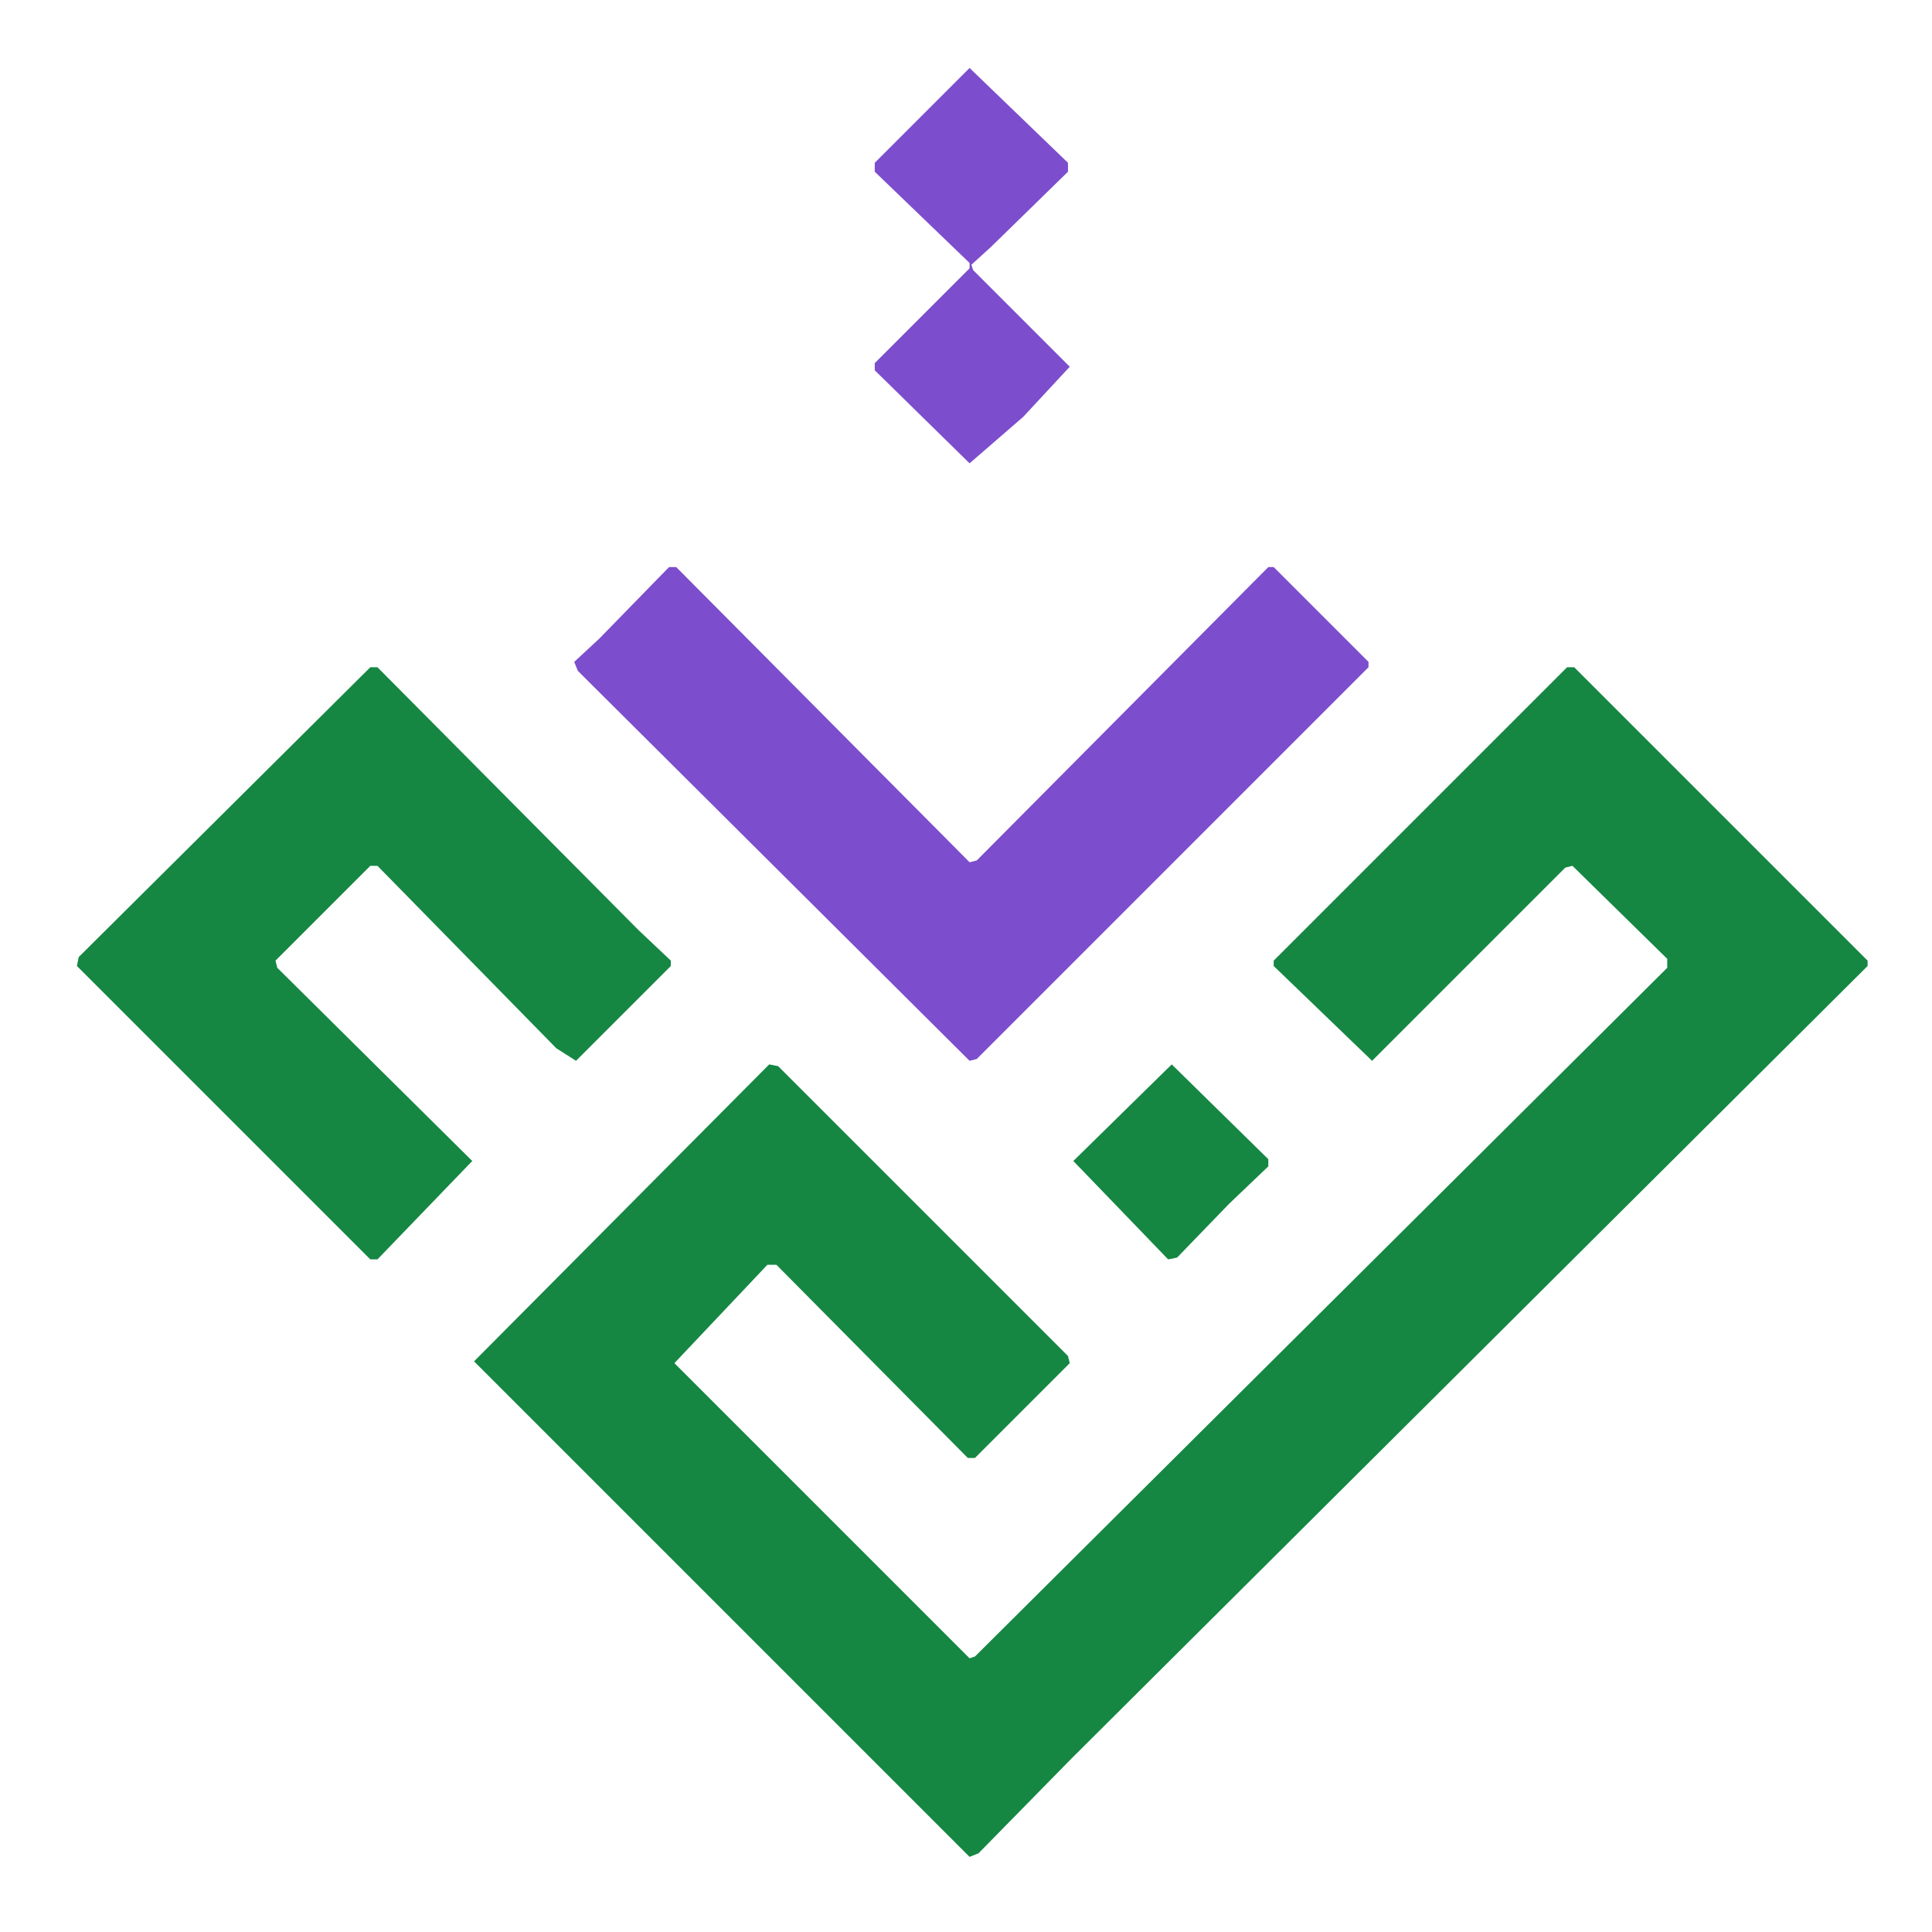
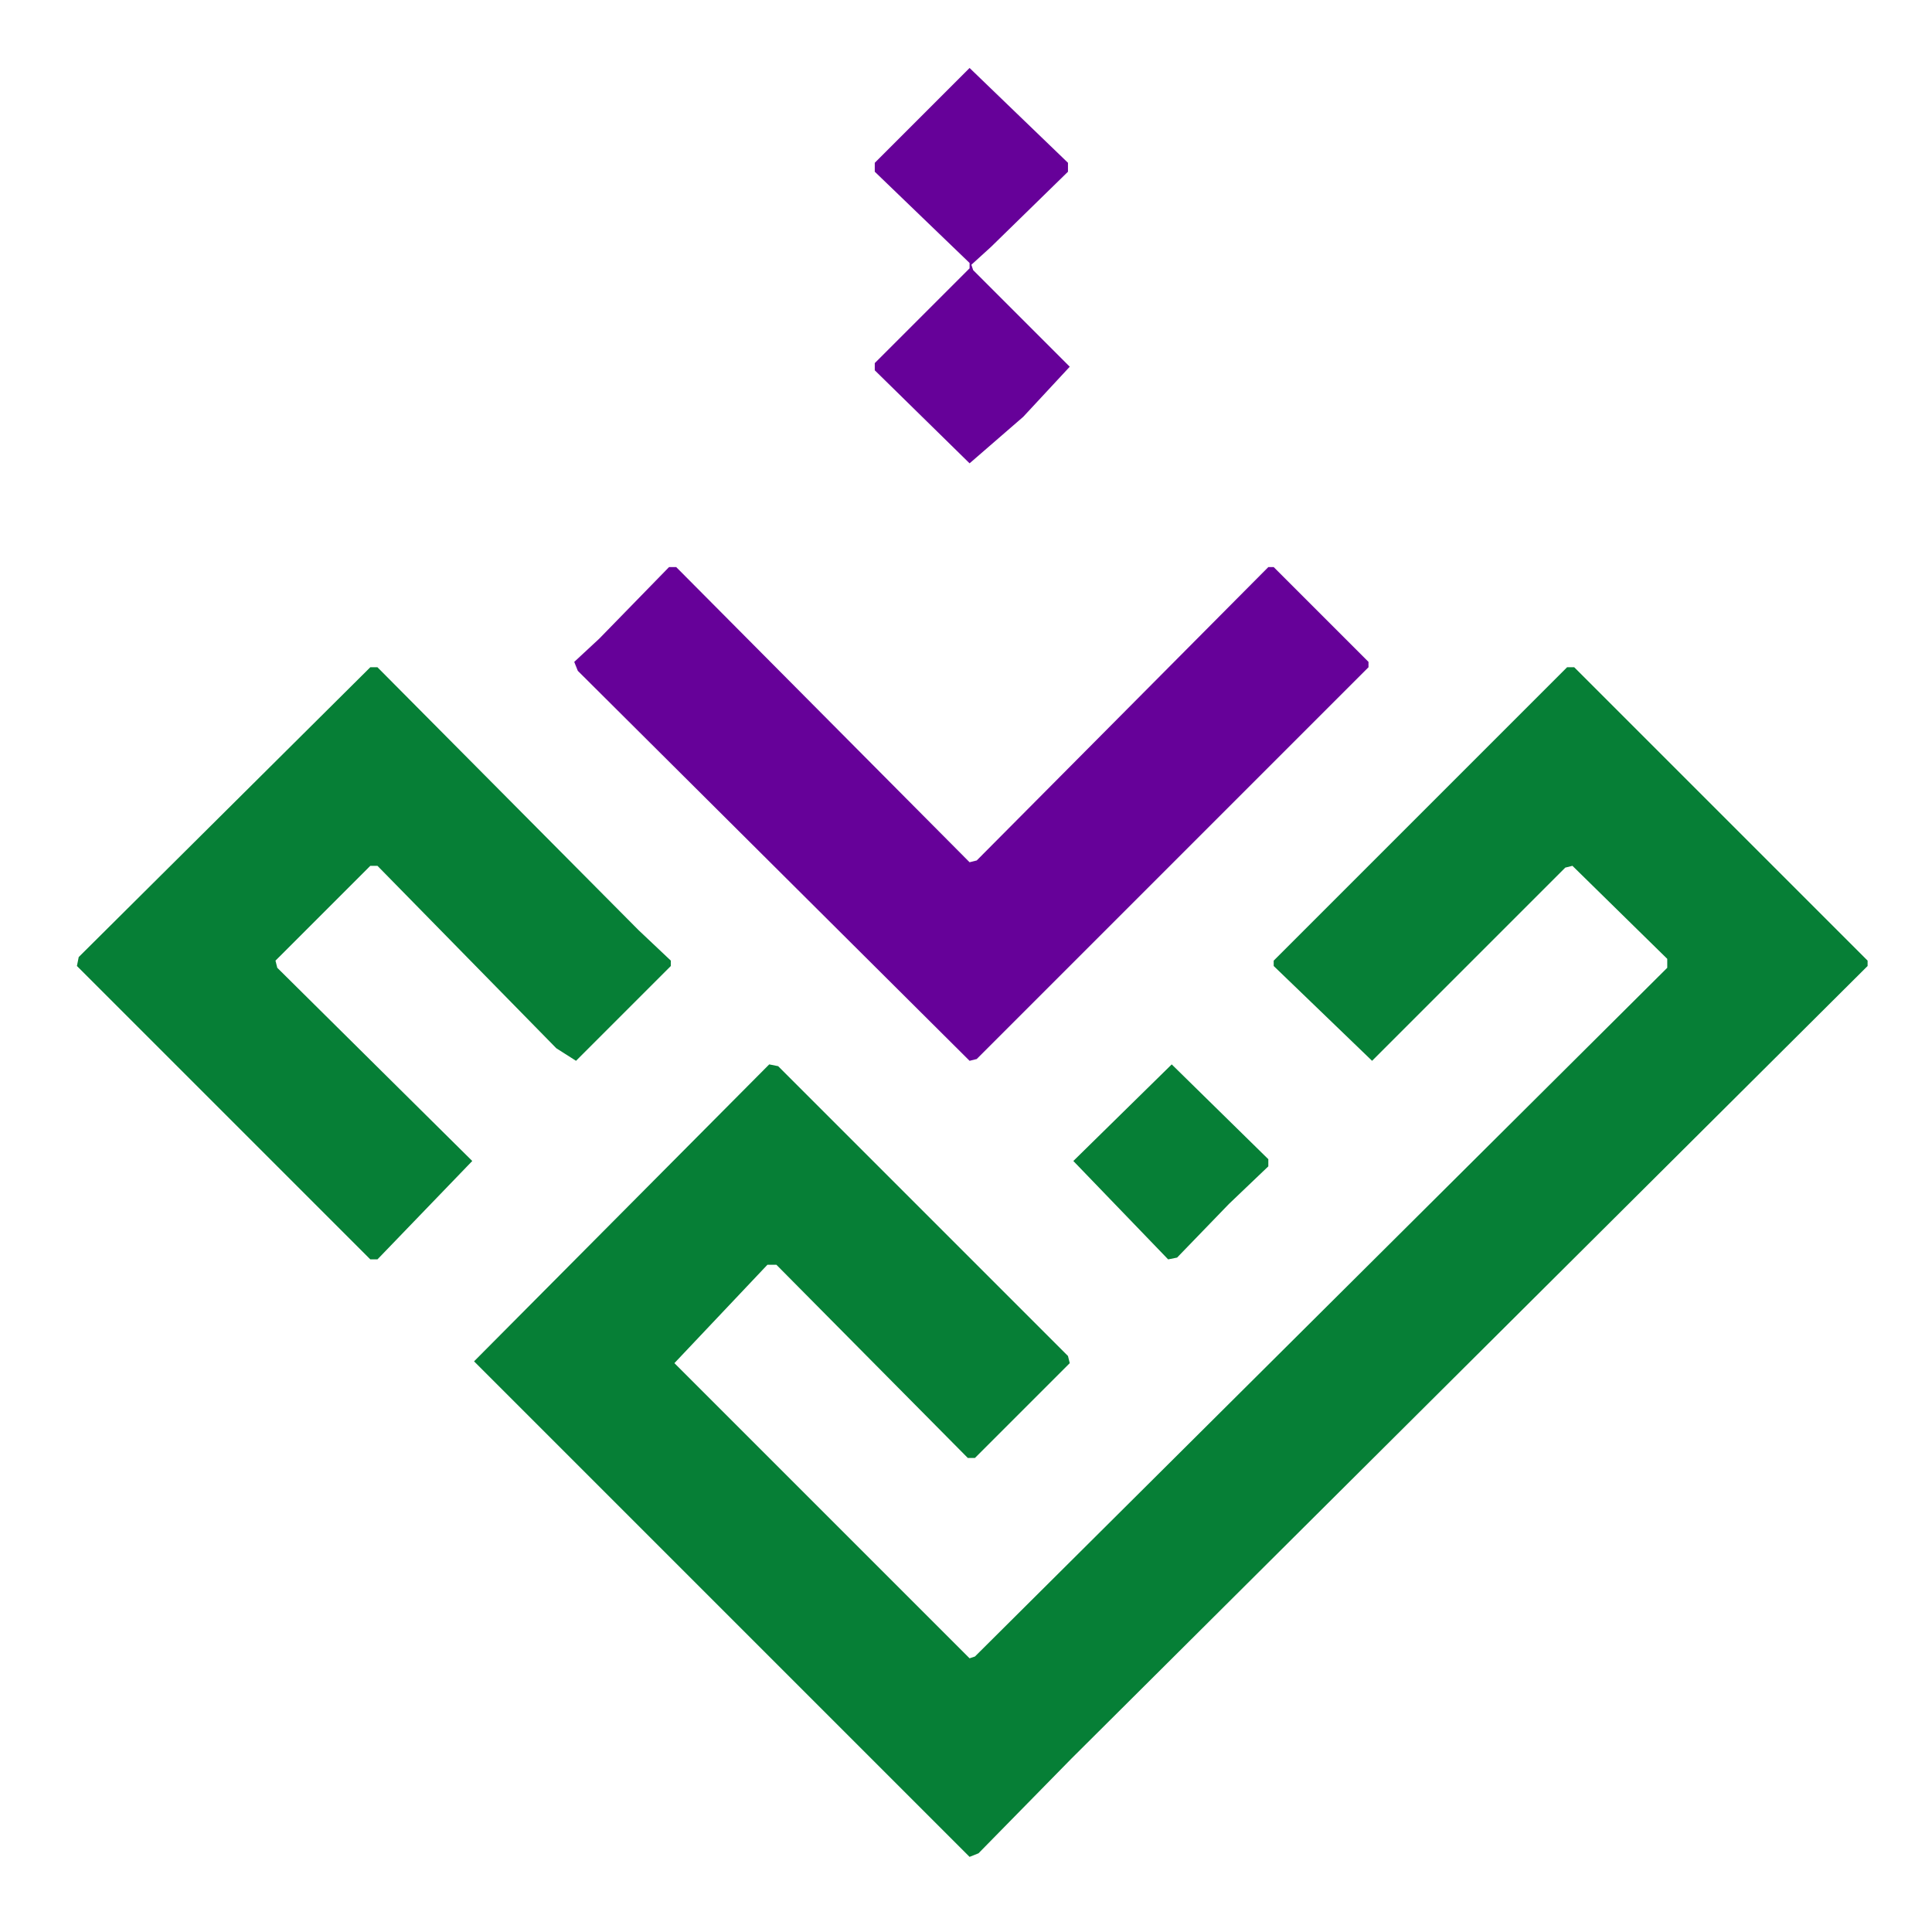
<svg xmlns="http://www.w3.org/2000/svg" viewBox="0 0 1080 1080" fill="none">
-   <path fill="#158743" fill-rule="evenodd" d="M599 983 547 1036 542 1038 265 761 430 595 435 596 597 758 598 762 545 815 541 815 434 707 429 707 377 762 542 927 545 926 932 541 932 536 879 484 875 485 767 593 712 540 712 537 876 373 880 373 1044 537 1044 540Z M357 520 375 537 375 540 322 593 311 586 211 484 207 484 154 537 155 541 264 649 211 704 207 704 43 540 44 535 207 373 211 373Z M687 673 658 703 653 704 600 649 655 595 709 648 709 652Z" />
-   <path fill="#7c4dcc" fill-rule="evenodd" d="M335 357 374 317 378 317 542 482 546 481 709 317 712 317 765 370 765 373 546 592 542 593 323 375 321 370Z M554 138 543 148 544 151 598 205 572 233 542 259 489 207 489 203 542 150 542 147 489 96 489 91 542 38 597 91 597 96Z" />
+   <path fill="#067f36" fill-rule="evenodd" d="M599 983 547 1036 542 1038 265 761 430 595 435 596 597 758 598 762 545 815 541 815 434 707 429 707 377 762 542 927 545 926 932 541 932 536 879 484 875 485 767 593 712 540 712 537 876 373 880 373 1044 537 1044 540Z M357 520 375 537 375 540 322 593 311 586 211 484 207 484 154 537 155 541 264 649 211 704 207 704 43 540 44 535 207 373 211 373Z M687 673 658 703 653 704 600 649 655 595 709 648 709 652Z" />
+   <path fill="#660199" fill-rule="evenodd" d="M335 357 374 317 378 317 542 482 546 481 709 317 712 317 765 370 765 373 546 592 542 593 323 375 321 370Z M554 138 543 148 544 151 598 205 572 233 542 259 489 207 489 203 542 150 542 147 489 96 489 91 542 38 597 91 597 96Z" />
</svg>
